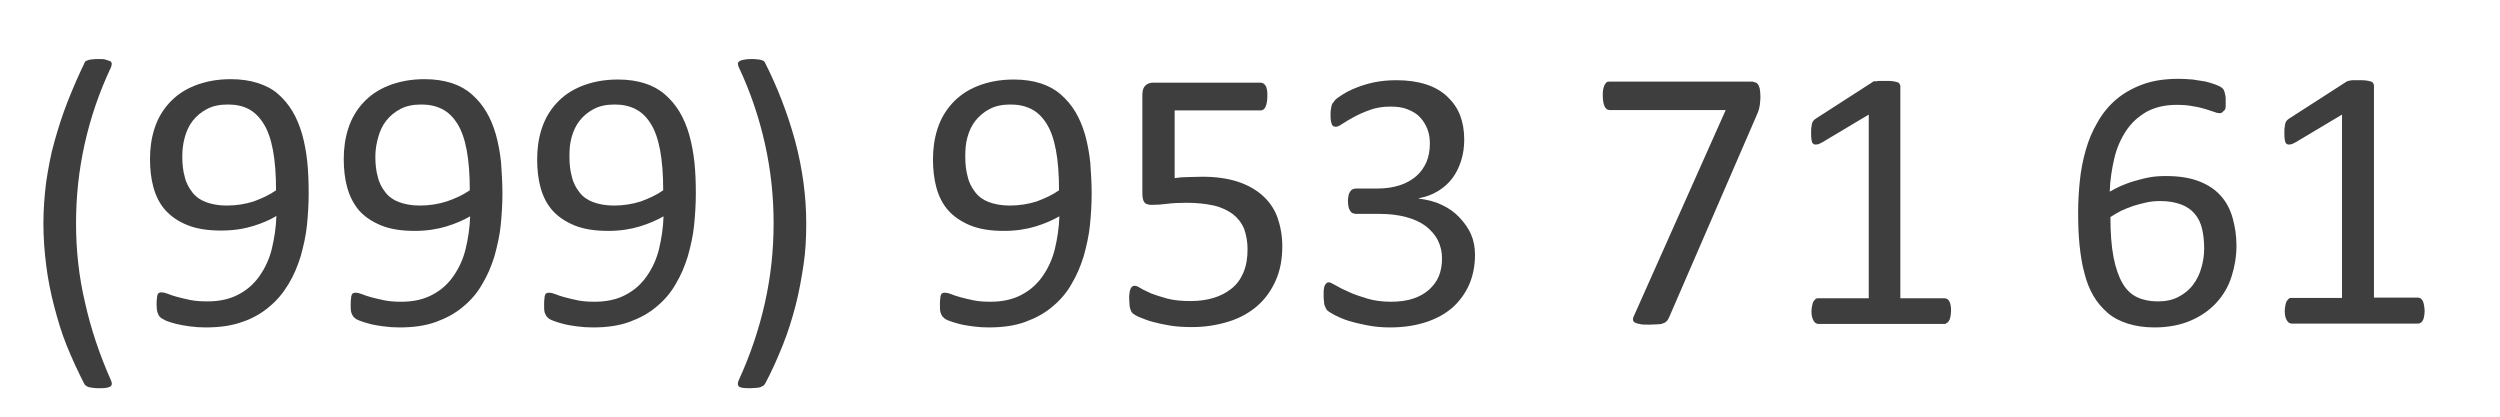
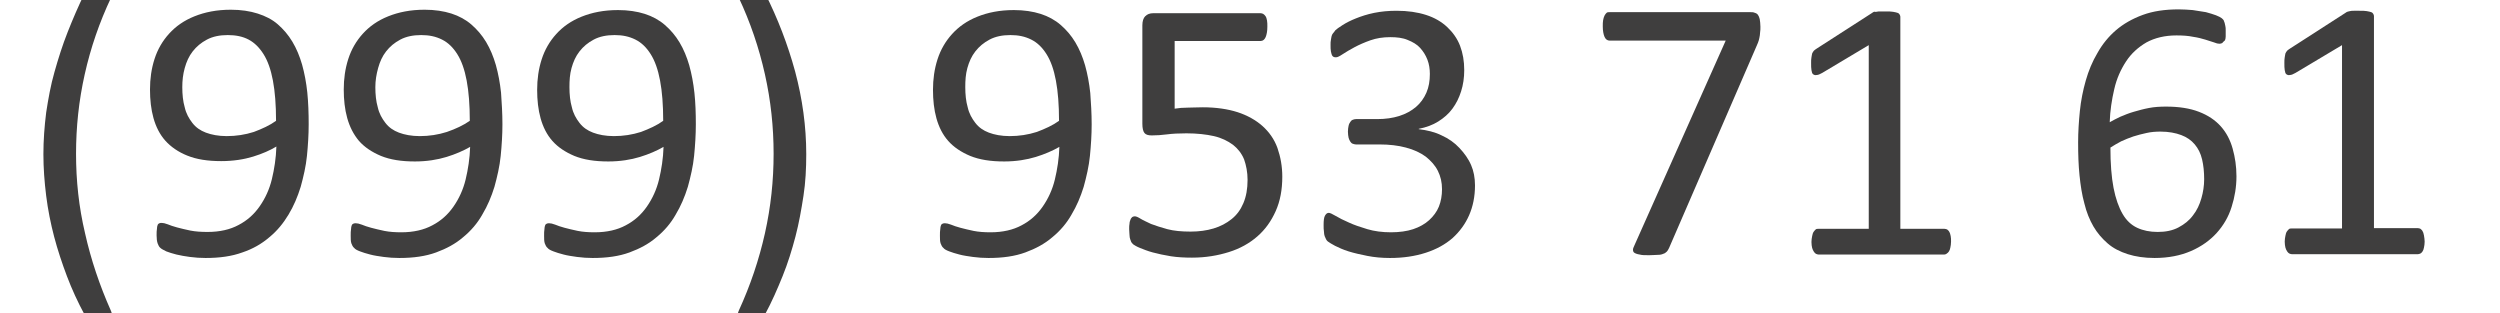
- <svg xmlns="http://www.w3.org/2000/svg" version="1.1" id="Capa_1" x="0px" y="0px" viewBox="0 0 72 12" style="enable-background:new 0 0 72 12;" xml:space="preserve">
+ <svg xmlns="http://www.w3.org/2000/svg" version="1.1" id="Capa_1" x="0px" y="0px" viewBox="0 0 72 9" style="enable-background:new 0 0 72 9;" xml:space="preserve">
  <style type="text/css">
	.st0{fill:#3F3E3E;}
</style>
  <g>
-     <path class="st0" d="M3.2,1.93C2.86,2.65,2.61,3.38,2.44,4.14C2.27,4.9,2.19,5.66,2.19,6.43c0,0.77,0.08,1.53,0.26,2.29   c0.17,0.76,0.42,1.5,0.74,2.22c0.02,0.04,0.03,0.08,0.03,0.11c0,0.03-0.01,0.06-0.04,0.08s-0.06,0.03-0.12,0.04   c-0.05,0.01-0.12,0.01-0.21,0.01c-0.06,0-0.12,0-0.17-0.01s-0.09-0.01-0.12-0.02c-0.03-0.01-0.06-0.02-0.08-0.04   c-0.02-0.01-0.04-0.03-0.05-0.05c-0.19-0.37-0.36-0.74-0.51-1.11S1.66,9.2,1.56,8.82S1.38,8.04,1.33,7.64s-0.08-0.8-0.08-1.2   c0-0.4,0.03-0.8,0.08-1.2c0.06-0.39,0.13-0.79,0.24-1.17C1.68,3.68,1.8,3.3,1.95,2.92s0.31-0.75,0.49-1.12   c0-0.01,0.01-0.03,0.03-0.04c0.02-0.01,0.04-0.02,0.07-0.03c0.03-0.01,0.07-0.02,0.12-0.02c0.05-0.01,0.11-0.01,0.19-0.01   c0.08,0,0.15,0,0.2,0.02s0.09,0.03,0.12,0.04s0.04,0.04,0.05,0.07C3.22,1.86,3.21,1.89,3.2,1.93z" />
-     <path class="st0" d="M8.89,5.58c0,0.3-0.02,0.61-0.05,0.91s-0.1,0.6-0.18,0.89c-0.09,0.29-0.2,0.55-0.35,0.8   C8.16,8.43,7.98,8.65,7.76,8.83C7.54,9.02,7.28,9.17,6.98,9.27c-0.3,0.11-0.65,0.16-1.06,0.16c-0.15,0-0.3-0.01-0.45-0.03   C5.33,9.38,5.2,9.36,5.08,9.33C4.96,9.3,4.87,9.27,4.79,9.24C4.71,9.2,4.65,9.17,4.62,9.14C4.58,9.11,4.56,9.06,4.54,9.01   C4.52,8.95,4.51,8.88,4.51,8.78c0-0.08,0-0.14,0.01-0.19c0-0.05,0.01-0.08,0.02-0.11s0.03-0.04,0.05-0.05   c0.02-0.01,0.04-0.01,0.07-0.01c0.04,0,0.09,0.01,0.17,0.04C4.9,8.49,4.99,8.52,5.1,8.55c0.11,0.03,0.24,0.06,0.38,0.09   C5.63,8.67,5.8,8.68,5.98,8.68c0.35,0,0.65-0.07,0.89-0.2c0.25-0.13,0.45-0.31,0.61-0.54s0.28-0.49,0.35-0.78s0.12-0.61,0.13-0.94   C7.78,6.33,7.55,6.43,7.29,6.51S6.72,6.64,6.37,6.64c-0.39,0-0.71-0.05-0.98-0.16C5.14,6.38,4.92,6.23,4.76,6.05   C4.6,5.87,4.49,5.65,4.42,5.4c-0.07-0.25-0.1-0.53-0.1-0.82c0-0.31,0.04-0.6,0.13-0.88s0.23-0.52,0.42-0.73s0.43-0.38,0.73-0.5   s0.64-0.19,1.05-0.19c0.29,0,0.55,0.04,0.77,0.11C7.64,2.46,7.84,2.56,8,2.7s0.3,0.3,0.42,0.5S8.63,3.62,8.7,3.86   c0.07,0.25,0.12,0.52,0.15,0.8C8.88,4.96,8.89,5.26,8.89,5.58z M7.95,5.48c0-0.46-0.03-0.84-0.09-1.16S7.71,3.75,7.59,3.56   S7.33,3.23,7.16,3.14s-0.37-0.13-0.6-0.13c-0.23,0-0.43,0.04-0.6,0.13s-0.3,0.2-0.41,0.34c-0.11,0.14-0.18,0.3-0.23,0.48   S5.25,4.32,5.25,4.51c0,0.21,0.02,0.41,0.07,0.58c0.04,0.18,0.12,0.32,0.22,0.45s0.23,0.22,0.39,0.28s0.36,0.1,0.6,0.1   c0.27,0,0.53-0.04,0.78-0.12C7.55,5.71,7.77,5.61,7.95,5.48z" />
-     <path class="st0" d="M14.47,5.58c0,0.3-0.02,0.61-0.05,0.91s-0.1,0.6-0.18,0.89c-0.09,0.29-0.2,0.55-0.35,0.8   c-0.14,0.25-0.33,0.47-0.55,0.65c-0.22,0.19-0.48,0.33-0.78,0.44c-0.3,0.11-0.65,0.16-1.06,0.16c-0.15,0-0.3-0.01-0.45-0.03   c-0.14-0.02-0.28-0.04-0.39-0.07c-0.12-0.03-0.21-0.06-0.29-0.09c-0.08-0.03-0.14-0.06-0.17-0.1c-0.04-0.03-0.06-0.08-0.08-0.13   c-0.02-0.06-0.02-0.13-0.02-0.22c0-0.08,0-0.14,0.01-0.19c0-0.05,0.01-0.08,0.02-0.11s0.03-0.04,0.05-0.05   c0.02-0.01,0.04-0.01,0.07-0.01c0.04,0,0.09,0.01,0.17,0.04c0.07,0.03,0.16,0.06,0.27,0.09c0.11,0.03,0.24,0.06,0.38,0.09   c0.15,0.03,0.31,0.04,0.49,0.04c0.35,0,0.65-0.07,0.89-0.2c0.25-0.13,0.45-0.31,0.61-0.54s0.28-0.49,0.35-0.78s0.12-0.61,0.13-0.94   c-0.19,0.11-0.42,0.21-0.68,0.29s-0.57,0.13-0.91,0.13c-0.39,0-0.71-0.05-0.98-0.16c-0.26-0.11-0.47-0.25-0.63-0.43   C10.18,5.87,10.07,5.65,10,5.4c-0.07-0.25-0.1-0.53-0.1-0.82c0-0.31,0.04-0.6,0.13-0.88s0.23-0.52,0.42-0.73s0.43-0.38,0.73-0.5   s0.64-0.19,1.05-0.19c0.29,0,0.55,0.04,0.77,0.11c0.22,0.07,0.42,0.18,0.58,0.32s0.3,0.3,0.42,0.5s0.21,0.42,0.28,0.66   c0.07,0.25,0.12,0.52,0.15,0.8C14.45,4.96,14.47,5.26,14.47,5.58z M13.53,5.48c0-0.46-0.03-0.84-0.09-1.16s-0.15-0.57-0.27-0.76   s-0.26-0.33-0.44-0.42s-0.37-0.13-0.6-0.13c-0.23,0-0.43,0.04-0.6,0.13s-0.3,0.2-0.41,0.34c-0.11,0.14-0.18,0.3-0.23,0.48   s-0.08,0.36-0.08,0.55c0,0.21,0.02,0.41,0.07,0.58c0.04,0.18,0.12,0.32,0.22,0.45s0.23,0.22,0.39,0.28s0.36,0.1,0.6,0.1   c0.27,0,0.53-0.04,0.78-0.12C13.13,5.71,13.34,5.61,13.53,5.48z" />
-     <path class="st0" d="M20.04,5.58c0,0.3-0.02,0.61-0.05,0.91s-0.1,0.6-0.18,0.89c-0.09,0.29-0.2,0.55-0.35,0.8   c-0.14,0.25-0.33,0.47-0.55,0.65c-0.22,0.19-0.48,0.33-0.78,0.44c-0.3,0.11-0.65,0.16-1.06,0.16c-0.15,0-0.3-0.01-0.45-0.03   c-0.14-0.02-0.28-0.04-0.39-0.07c-0.12-0.03-0.21-0.06-0.29-0.09c-0.08-0.03-0.14-0.06-0.17-0.1c-0.04-0.03-0.06-0.08-0.08-0.13   c-0.02-0.06-0.02-0.13-0.02-0.22c0-0.08,0-0.14,0.01-0.19c0-0.05,0.01-0.08,0.02-0.11s0.03-0.04,0.05-0.05   c0.02-0.01,0.04-0.01,0.07-0.01c0.04,0,0.09,0.01,0.17,0.04c0.07,0.03,0.16,0.06,0.27,0.09c0.11,0.03,0.24,0.06,0.38,0.09   c0.15,0.03,0.31,0.04,0.49,0.04c0.35,0,0.65-0.07,0.89-0.2c0.25-0.13,0.45-0.31,0.61-0.54s0.28-0.49,0.35-0.78s0.12-0.61,0.13-0.94   c-0.19,0.11-0.42,0.21-0.68,0.29s-0.57,0.13-0.91,0.13c-0.39,0-0.71-0.05-0.98-0.16c-0.26-0.11-0.47-0.25-0.63-0.43   c-0.16-0.18-0.27-0.4-0.34-0.65c-0.07-0.25-0.1-0.53-0.1-0.82c0-0.31,0.04-0.6,0.13-0.88s0.23-0.52,0.42-0.73s0.43-0.38,0.73-0.5   s0.64-0.19,1.05-0.19c0.29,0,0.55,0.04,0.77,0.11c0.22,0.07,0.42,0.18,0.58,0.32s0.3,0.3,0.42,0.5s0.21,0.42,0.28,0.66   c0.07,0.25,0.12,0.52,0.15,0.8C20.03,4.96,20.04,5.26,20.04,5.58z M19.1,5.48c0-0.46-0.03-0.84-0.09-1.16s-0.15-0.57-0.27-0.76   s-0.26-0.33-0.44-0.42s-0.37-0.13-0.6-0.13c-0.23,0-0.43,0.04-0.6,0.13s-0.3,0.2-0.41,0.34c-0.11,0.14-0.18,0.3-0.23,0.48   S16.4,4.32,16.4,4.51c0,0.21,0.02,0.41,0.07,0.58c0.04,0.18,0.12,0.32,0.22,0.45s0.23,0.22,0.39,0.28s0.36,0.1,0.6,0.1   c0.27,0,0.53-0.04,0.78-0.12C18.7,5.71,18.92,5.61,19.1,5.48z" />
-     <path class="st0" d="M23.22,6.44c0,0.41-0.02,0.81-0.08,1.2s-0.13,0.79-0.23,1.17s-0.22,0.77-0.37,1.14   c-0.15,0.37-0.31,0.74-0.51,1.11c-0.01,0.02-0.03,0.03-0.05,0.05c-0.02,0.01-0.05,0.03-0.08,0.04c-0.03,0.01-0.07,0.02-0.12,0.02   s-0.1,0.01-0.17,0.01c-0.09,0-0.17,0-0.22-0.01c-0.05-0.01-0.09-0.02-0.11-0.04c-0.02-0.02-0.03-0.04-0.03-0.08   c0-0.03,0.01-0.07,0.03-0.11c0.33-0.72,0.58-1.46,0.75-2.22c0.17-0.76,0.25-1.52,0.25-2.29c0-0.77-0.08-1.53-0.25-2.29   c-0.17-0.76-0.42-1.5-0.76-2.22c-0.01-0.03-0.02-0.06-0.02-0.09c0-0.03,0.02-0.05,0.05-0.07s0.07-0.03,0.12-0.04   s0.12-0.02,0.2-0.02c0.08,0,0.14,0,0.19,0.01c0.05,0,0.09,0.01,0.12,0.02c0.03,0.01,0.05,0.02,0.07,0.03   c0.01,0.01,0.02,0.02,0.03,0.04c0.37,0.73,0.66,1.49,0.87,2.26C23.11,4.85,23.22,5.64,23.22,6.44z" />
-     <path class="st0" d="M31.44,5.58c0,0.3-0.02,0.61-0.05,0.91s-0.1,0.6-0.18,0.89c-0.09,0.29-0.2,0.55-0.35,0.8   c-0.14,0.25-0.33,0.47-0.55,0.65c-0.22,0.19-0.48,0.33-0.78,0.44c-0.3,0.11-0.65,0.16-1.06,0.16c-0.15,0-0.3-0.01-0.45-0.03   c-0.14-0.02-0.28-0.04-0.39-0.07c-0.12-0.03-0.21-0.06-0.29-0.09c-0.08-0.03-0.14-0.06-0.17-0.1c-0.04-0.03-0.06-0.08-0.08-0.13   c-0.02-0.06-0.02-0.13-0.02-0.22c0-0.08,0-0.14,0.01-0.19c0-0.05,0.01-0.08,0.02-0.11s0.03-0.04,0.05-0.05   c0.02-0.01,0.04-0.01,0.07-0.01c0.04,0,0.09,0.01,0.17,0.04c0.07,0.03,0.16,0.06,0.27,0.09c0.11,0.03,0.24,0.06,0.38,0.09   c0.15,0.03,0.31,0.04,0.49,0.04c0.35,0,0.65-0.07,0.89-0.2c0.25-0.13,0.45-0.31,0.61-0.54s0.28-0.49,0.35-0.78s0.12-0.61,0.13-0.94   c-0.19,0.11-0.42,0.21-0.68,0.29s-0.57,0.13-0.91,0.13c-0.39,0-0.71-0.05-0.98-0.16c-0.26-0.11-0.47-0.25-0.63-0.43   c-0.16-0.18-0.27-0.4-0.34-0.65c-0.07-0.25-0.1-0.53-0.1-0.82c0-0.31,0.04-0.6,0.13-0.88s0.23-0.52,0.42-0.73s0.43-0.38,0.73-0.5   s0.64-0.19,1.05-0.19c0.29,0,0.55,0.04,0.77,0.11c0.22,0.07,0.42,0.18,0.58,0.32s0.3,0.3,0.42,0.5s0.21,0.42,0.28,0.66   c0.07,0.25,0.12,0.52,0.15,0.8C31.42,4.96,31.44,5.26,31.44,5.58z M30.5,5.48c0-0.46-0.03-0.84-0.09-1.16s-0.15-0.57-0.27-0.76   s-0.26-0.33-0.44-0.42s-0.37-0.13-0.6-0.13c-0.23,0-0.43,0.04-0.6,0.13s-0.3,0.2-0.41,0.34c-0.11,0.14-0.18,0.3-0.23,0.48   S27.8,4.32,27.8,4.51c0,0.21,0.02,0.41,0.07,0.58c0.04,0.18,0.12,0.32,0.22,0.45s0.23,0.22,0.39,0.28s0.36,0.1,0.6,0.1   c0.27,0,0.53-0.04,0.78-0.12C30.1,5.71,30.32,5.61,30.5,5.48z" />
-     <path class="st0" d="M36.93,7.09c0,0.37-0.06,0.7-0.19,0.99c-0.13,0.29-0.3,0.53-0.53,0.73c-0.23,0.2-0.5,0.35-0.82,0.45   c-0.32,0.1-0.67,0.16-1.06,0.16c-0.21,0-0.42-0.01-0.61-0.04s-0.37-0.07-0.52-0.11s-0.27-0.09-0.37-0.13s-0.16-0.08-0.19-0.1   c-0.03-0.03-0.05-0.05-0.06-0.07s-0.02-0.05-0.03-0.08c-0.01-0.03-0.02-0.07-0.02-0.12c0-0.05-0.01-0.1-0.01-0.17   c0-0.06,0-0.12,0.01-0.16c0-0.05,0.02-0.09,0.03-0.12s0.03-0.05,0.05-0.07c0.02-0.01,0.04-0.02,0.07-0.02   c0.04,0,0.09,0.02,0.17,0.07s0.18,0.09,0.3,0.15c0.13,0.05,0.29,0.1,0.47,0.15c0.19,0.05,0.41,0.07,0.67,0.07   c0.24,0,0.46-0.03,0.66-0.09c0.2-0.06,0.37-0.15,0.52-0.27c0.15-0.12,0.26-0.27,0.34-0.46s0.12-0.41,0.12-0.67   c0-0.22-0.04-0.42-0.1-0.59c-0.07-0.17-0.18-0.31-0.32-0.42c-0.15-0.11-0.33-0.2-0.55-0.25s-0.49-0.08-0.79-0.08   c-0.22,0-0.41,0.01-0.56,0.03s-0.3,0.03-0.44,0.03c-0.1,0-0.17-0.02-0.21-0.07S32.9,5.69,32.9,5.56V2.73   c0-0.12,0.03-0.21,0.08-0.26c0.06-0.06,0.13-0.09,0.24-0.09h3.08c0.03,0,0.06,0.01,0.08,0.02c0.03,0.02,0.05,0.04,0.07,0.07   s0.03,0.07,0.04,0.12c0.01,0.05,0.01,0.11,0.01,0.18c0,0.13-0.02,0.23-0.05,0.3c-0.03,0.07-0.08,0.11-0.14,0.11h-2.48v1.95   c0.12-0.02,0.24-0.03,0.37-0.03c0.13,0,0.27-0.01,0.44-0.01c0.38,0,0.72,0.05,1,0.14s0.53,0.23,0.72,0.4s0.34,0.38,0.43,0.63   C36.88,6.52,36.93,6.79,36.93,7.09z" />
-     <path class="st0" d="M42.48,7.34c0,0.32-0.06,0.61-0.17,0.86s-0.27,0.47-0.48,0.66c-0.21,0.18-0.46,0.32-0.77,0.42   s-0.65,0.15-1.03,0.15c-0.23,0-0.45-0.02-0.65-0.06c-0.2-0.04-0.38-0.08-0.54-0.13s-0.29-0.11-0.39-0.16s-0.17-0.1-0.2-0.12   c-0.03-0.02-0.05-0.05-0.06-0.07c-0.01-0.03-0.03-0.06-0.04-0.09s-0.02-0.08-0.02-0.13c-0.01-0.05-0.01-0.12-0.01-0.19   c0-0.13,0.01-0.22,0.04-0.27c0.03-0.05,0.06-0.08,0.11-0.08c0.03,0,0.1,0.03,0.2,0.09c0.1,0.06,0.22,0.12,0.38,0.19   c0.15,0.07,0.33,0.13,0.53,0.19c0.2,0.06,0.43,0.09,0.68,0.09c0.24,0,0.46-0.03,0.64-0.09s0.34-0.15,0.46-0.26   c0.12-0.11,0.22-0.24,0.28-0.39s0.09-0.32,0.09-0.5c0-0.2-0.04-0.37-0.12-0.53c-0.08-0.16-0.2-0.29-0.35-0.41   c-0.15-0.11-0.34-0.2-0.57-0.26c-0.22-0.06-0.48-0.09-0.76-0.09h-0.68c-0.03,0-0.06-0.01-0.09-0.02c-0.03-0.01-0.05-0.03-0.07-0.06   s-0.04-0.07-0.05-0.11c-0.01-0.05-0.02-0.11-0.02-0.18c0-0.07,0.01-0.12,0.02-0.17s0.03-0.08,0.05-0.11   c0.02-0.03,0.04-0.05,0.07-0.06s0.05-0.02,0.09-0.02h0.61c0.24,0,0.45-0.03,0.64-0.09c0.19-0.06,0.35-0.15,0.48-0.26   c0.13-0.11,0.23-0.25,0.3-0.41c0.07-0.16,0.1-0.34,0.1-0.54c0-0.14-0.02-0.28-0.07-0.41s-0.12-0.24-0.21-0.34   c-0.09-0.1-0.21-0.17-0.36-0.23c-0.14-0.06-0.31-0.08-0.5-0.08c-0.21,0-0.4,0.03-0.57,0.09c-0.17,0.06-0.33,0.13-0.46,0.2   s-0.25,0.14-0.34,0.2s-0.15,0.09-0.19,0.09c-0.02,0-0.05,0-0.07-0.01c-0.02-0.01-0.04-0.03-0.05-0.05   c-0.01-0.03-0.02-0.06-0.03-0.11c-0.01-0.05-0.01-0.11-0.01-0.19c0-0.05,0-0.1,0.01-0.14s0.01-0.08,0.02-0.11s0.02-0.06,0.04-0.08   s0.04-0.05,0.07-0.09c0.03-0.03,0.1-0.08,0.21-0.15s0.23-0.13,0.38-0.19c0.15-0.06,0.33-0.12,0.53-0.16   c0.2-0.04,0.41-0.06,0.64-0.06c0.32,0,0.6,0.04,0.85,0.12s0.45,0.2,0.61,0.35c0.16,0.15,0.29,0.33,0.37,0.54   c0.08,0.21,0.12,0.44,0.12,0.7c0,0.22-0.03,0.42-0.09,0.61c-0.06,0.19-0.14,0.35-0.25,0.5c-0.11,0.15-0.25,0.27-0.41,0.37   c-0.16,0.1-0.35,0.17-0.56,0.21v0.01c0.24,0.03,0.46,0.08,0.66,0.18c0.2,0.09,0.37,0.21,0.51,0.36s0.26,0.31,0.34,0.5   C42.44,6.92,42.48,7.12,42.48,7.34z" />
-     <path class="st0" d="M50.7,2.77c0,0.06,0,0.12-0.01,0.17c0,0.05-0.01,0.1-0.02,0.15c-0.01,0.05-0.02,0.09-0.04,0.14   c-0.02,0.04-0.04,0.09-0.06,0.14l-2.5,5.77c-0.02,0.04-0.04,0.08-0.07,0.11c-0.03,0.03-0.06,0.05-0.1,0.06   c-0.04,0.02-0.09,0.03-0.16,0.03c-0.06,0-0.14,0.01-0.24,0.01c-0.12,0-0.22,0-0.28-0.02c-0.07-0.01-0.12-0.03-0.15-0.05   c-0.03-0.02-0.04-0.05-0.04-0.09s0.02-0.07,0.04-0.12l2.63-5.9h-3.34c-0.07,0-0.12-0.04-0.15-0.11c-0.03-0.07-0.05-0.17-0.05-0.3   c0-0.07,0-0.13,0.01-0.18c0.01-0.05,0.02-0.09,0.04-0.13s0.04-0.06,0.06-0.08c0.02-0.02,0.05-0.02,0.09-0.02h4.05   c0.05,0,0.09,0,0.13,0.02c0.04,0.01,0.07,0.03,0.09,0.06c0.02,0.03,0.04,0.07,0.05,0.12S50.7,2.7,50.7,2.77z" />
-     <path class="st0" d="M56.19,8.96c0,0.07-0.01,0.12-0.02,0.17s-0.02,0.08-0.04,0.11c-0.02,0.03-0.04,0.05-0.06,0.06   C56.05,9.32,56.02,9.33,56,9.33h-3.63c-0.02,0-0.05-0.01-0.07-0.02s-0.04-0.03-0.06-0.06c-0.02-0.03-0.04-0.07-0.05-0.11   s-0.02-0.1-0.02-0.17c0-0.06,0.01-0.12,0.02-0.17c0.01-0.05,0.02-0.09,0.04-0.12c0.02-0.03,0.04-0.05,0.06-0.07   c0.02-0.02,0.05-0.02,0.08-0.02h1.45V3.3l-1.34,0.8c-0.07,0.04-0.12,0.06-0.16,0.06c-0.04,0.01-0.07,0-0.1-0.02   s-0.04-0.06-0.05-0.12c-0.01-0.05-0.01-0.12-0.01-0.21c0-0.06,0-0.11,0.01-0.16c0.01-0.04,0.01-0.08,0.02-0.11s0.03-0.05,0.05-0.08   c0.02-0.02,0.05-0.04,0.08-0.06l1.6-1.03c0.01-0.01,0.03-0.02,0.05-0.03S54,2.35,54.04,2.34s0.07-0.01,0.11-0.01s0.1,0,0.16,0   c0.09,0,0.16,0,0.21,0.01c0.06,0.01,0.1,0.02,0.13,0.03s0.05,0.03,0.06,0.05s0.02,0.04,0.02,0.06v6.11H56   c0.03,0,0.06,0.01,0.08,0.02c0.02,0.02,0.05,0.04,0.06,0.07c0.02,0.03,0.03,0.07,0.04,0.12C56.19,8.84,56.19,8.9,56.19,8.96z" />
-     <path class="st0" d="M64.41,7.08c0,0.3-0.05,0.6-0.14,0.88c-0.09,0.29-0.24,0.54-0.43,0.75s-0.44,0.39-0.74,0.52   s-0.65,0.2-1.05,0.2c-0.29,0-0.55-0.04-0.77-0.11c-0.22-0.07-0.42-0.17-0.58-0.31s-0.3-0.3-0.41-0.49   c-0.11-0.19-0.2-0.41-0.26-0.66c-0.07-0.25-0.11-0.52-0.14-0.81c-0.03-0.29-0.04-0.61-0.04-0.95c0-0.3,0.02-0.6,0.05-0.9   c0.03-0.3,0.09-0.6,0.17-0.88c0.08-0.28,0.19-0.55,0.34-0.8c0.14-0.25,0.32-0.47,0.53-0.65c0.21-0.18,0.47-0.33,0.77-0.44   s0.64-0.16,1.04-0.16c0.13,0,0.27,0.01,0.4,0.02c0.14,0.02,0.26,0.04,0.38,0.06c0.11,0.03,0.21,0.06,0.29,0.09   c0.08,0.03,0.13,0.06,0.16,0.08s0.04,0.04,0.06,0.06c0.01,0.02,0.02,0.05,0.03,0.08c0.01,0.03,0.01,0.06,0.02,0.09   s0.01,0.08,0.01,0.13c0,0.06,0,0.12,0,0.17c0,0.05-0.01,0.08-0.02,0.11C64.03,3.2,64.02,3.22,64,3.24   c-0.02,0.01-0.05,0.02-0.08,0.02c-0.04,0-0.09-0.01-0.16-0.04c-0.07-0.02-0.15-0.05-0.25-0.08s-0.21-0.06-0.35-0.08   c-0.14-0.03-0.3-0.04-0.48-0.04c-0.33,0-0.62,0.07-0.86,0.2c-0.24,0.14-0.44,0.32-0.59,0.55c-0.15,0.23-0.27,0.49-0.34,0.8   c-0.07,0.3-0.12,0.62-0.13,0.95c0.09-0.05,0.2-0.11,0.31-0.16c0.12-0.05,0.24-0.1,0.38-0.14c0.14-0.04,0.28-0.08,0.44-0.11   c0.15-0.03,0.32-0.04,0.49-0.04c0.38,0,0.69,0.05,0.95,0.15c0.26,0.1,0.47,0.24,0.63,0.42c0.16,0.18,0.27,0.39,0.34,0.64   S64.41,6.79,64.41,7.08z M63.48,7.16c0-0.21-0.02-0.4-0.06-0.57c-0.04-0.17-0.11-0.31-0.21-0.43c-0.1-0.12-0.23-0.21-0.39-0.27   s-0.36-0.1-0.6-0.1c-0.13,0-0.27,0.01-0.4,0.04s-0.26,0.06-0.38,0.1c-0.12,0.04-0.24,0.09-0.35,0.14   c-0.11,0.06-0.22,0.12-0.31,0.18c0,0.46,0.03,0.85,0.09,1.16c0.06,0.31,0.15,0.56,0.26,0.75c0.11,0.19,0.25,0.32,0.42,0.4   c0.17,0.08,0.37,0.12,0.59,0.12c0.23,0,0.43-0.04,0.6-0.13s0.31-0.2,0.42-0.35c0.11-0.14,0.19-0.31,0.24-0.49   C63.45,7.54,63.48,7.35,63.48,7.16z" />
-     <path class="st0" d="M69.83,8.96c0,0.07-0.01,0.12-0.02,0.17s-0.02,0.08-0.04,0.11c-0.02,0.03-0.04,0.05-0.06,0.06   c-0.02,0.01-0.05,0.02-0.07,0.02H66c-0.02,0-0.05-0.01-0.07-0.02s-0.04-0.03-0.06-0.06c-0.02-0.03-0.04-0.07-0.05-0.11   s-0.02-0.1-0.02-0.17c0-0.06,0.01-0.12,0.02-0.17c0.01-0.05,0.02-0.09,0.04-0.12c0.02-0.03,0.04-0.05,0.06-0.07   c0.02-0.02,0.05-0.02,0.08-0.02h1.45V3.3l-1.34,0.8c-0.07,0.04-0.12,0.06-0.16,0.06c-0.04,0.01-0.07,0-0.1-0.02   s-0.04-0.06-0.05-0.12c-0.01-0.05-0.01-0.12-0.01-0.21c0-0.06,0-0.11,0.01-0.16c0.01-0.04,0.01-0.08,0.02-0.11s0.03-0.05,0.05-0.08   c0.02-0.02,0.05-0.04,0.08-0.06l1.6-1.03c0.01-0.01,0.03-0.02,0.05-0.03s0.05-0.01,0.08-0.02s0.07-0.01,0.11-0.01s0.1,0,0.16,0   c0.09,0,0.16,0,0.21,0.01c0.06,0.01,0.1,0.02,0.13,0.03s0.05,0.03,0.06,0.05s0.02,0.04,0.02,0.06v6.11h1.26   c0.03,0,0.06,0.01,0.08,0.02c0.02,0.02,0.05,0.04,0.06,0.07c0.02,0.03,0.03,0.07,0.04,0.12C69.82,8.84,69.83,8.9,69.83,8.96z" />
+     <path class="st0" d="M3.2-0.07C2.86,0.65,2.61,1.38,2.44,2.14C2.27,2.9,2.19,3.66,2.19,4.43c0,0.77,0.08,1.53,0.26,2.29   c0.17,0.76,0.42,1.5,0.74,2.22c0.02,0.04,0.03,0.08,0.03,0.11c0,0.03-0.01,0.06-0.04,0.08S3.12,9.16,3.07,9.17   C3.02,9.18,2.94,9.18,2.85,9.18c-0.06,0-0.12,0-0.17-0.01S2.6,9.16,2.57,9.15C2.53,9.14,2.51,9.13,2.48,9.12   C2.46,9.1,2.45,9.08,2.44,9.07C2.24,8.7,2.07,8.33,1.93,7.96S1.66,7.2,1.56,6.82S1.38,6.04,1.33,5.64s-0.08-0.8-0.08-1.2   c0-0.4,0.03-0.8,0.08-1.2c0.06-0.39,0.13-0.79,0.24-1.17C1.68,1.68,1.8,1.3,1.95,0.92s0.31-0.75,0.49-1.12   c0-0.01,0.01-0.03,0.03-0.04c0.02-0.01,0.04-0.02,0.07-0.03c0.03-0.01,0.07-0.02,0.12-0.02c0.05-0.01,0.11-0.01,0.19-0.01   c0.08,0,0.15,0,0.2,0.02s0.09,0.03,0.12,0.04s0.04,0.04,0.05,0.07C3.22-0.14,3.21-0.11,3.2-0.07z" />
+     <path class="st0" d="M8.89,3.58c0,0.3-0.02,0.61-0.05,0.91s-0.1,0.6-0.18,0.89c-0.09,0.29-0.2,0.55-0.35,0.8   C8.16,6.43,7.98,6.65,7.76,6.83C7.54,7.02,7.28,7.17,6.98,7.27c-0.3,0.11-0.65,0.16-1.06,0.16c-0.15,0-0.3-0.01-0.45-0.03   C5.33,7.38,5.2,7.36,5.08,7.33C4.96,7.3,4.87,7.27,4.79,7.24C4.71,7.2,4.65,7.17,4.62,7.14C4.58,7.11,4.56,7.06,4.54,7.01   C4.52,6.95,4.51,6.88,4.51,6.78c0-0.08,0-0.14,0.01-0.19c0-0.05,0.01-0.08,0.02-0.11s0.03-0.04,0.05-0.05   c0.02-0.01,0.04-0.01,0.07-0.01c0.04,0,0.09,0.01,0.17,0.04C4.9,6.49,4.99,6.52,5.1,6.55c0.11,0.03,0.24,0.06,0.38,0.09   C5.63,6.67,5.8,6.68,5.98,6.68c0.35,0,0.65-0.07,0.89-0.2c0.25-0.13,0.45-0.31,0.61-0.54s0.28-0.49,0.35-0.78s0.12-0.61,0.13-0.94   C7.78,4.33,7.55,4.43,7.29,4.51S6.72,4.64,6.37,4.64c-0.39,0-0.71-0.05-0.98-0.16C5.14,4.38,4.92,4.23,4.76,4.05   C4.6,3.87,4.49,3.65,4.42,3.4c-0.07-0.25-0.1-0.53-0.1-0.82c0-0.31,0.04-0.6,0.13-0.88s0.23-0.52,0.42-0.73s0.43-0.38,0.73-0.5   s0.64-0.19,1.05-0.19c0.29,0,0.55,0.04,0.77,0.11C7.64,0.46,7.84,0.56,8,0.7s0.3,0.3,0.42,0.5S8.63,1.62,8.7,1.86   c0.07,0.25,0.12,0.52,0.15,0.8C8.88,2.96,8.89,3.26,8.89,3.58z M7.95,3.48c0-0.46-0.03-0.84-0.09-1.16S7.71,1.75,7.59,1.56   S7.33,1.23,7.16,1.14s-0.37-0.13-0.6-0.13c-0.23,0-0.43,0.04-0.6,0.13s-0.3,0.2-0.41,0.34c-0.11,0.14-0.18,0.3-0.23,0.48   S5.25,2.32,5.25,2.51c0,0.21,0.02,0.41,0.07,0.58c0.04,0.18,0.12,0.32,0.22,0.45s0.23,0.22,0.39,0.28s0.36,0.1,0.6,0.1   c0.27,0,0.53-0.04,0.78-0.12C7.55,3.71,7.77,3.61,7.95,3.48z" />
+     <path class="st0" d="M14.47,3.58c0,0.3-0.02,0.61-0.05,0.91s-0.1,0.6-0.18,0.89c-0.09,0.29-0.2,0.55-0.35,0.8   c-0.14,0.25-0.33,0.47-0.55,0.65c-0.22,0.19-0.48,0.33-0.78,0.44c-0.3,0.11-0.65,0.16-1.06,0.16c-0.15,0-0.3-0.01-0.45-0.03   c-0.14-0.02-0.28-0.04-0.39-0.07c-0.12-0.03-0.21-0.06-0.29-0.09c-0.08-0.03-0.14-0.06-0.17-0.1c-0.04-0.03-0.06-0.08-0.08-0.13   c-0.02-0.06-0.02-0.13-0.02-0.22c0-0.08,0-0.14,0.01-0.19c0-0.05,0.01-0.08,0.02-0.11s0.03-0.04,0.05-0.05   c0.02-0.01,0.04-0.01,0.07-0.01c0.04,0,0.09,0.01,0.17,0.04c0.07,0.03,0.16,0.06,0.27,0.09c0.11,0.03,0.24,0.06,0.38,0.09   c0.15,0.03,0.31,0.04,0.49,0.04c0.35,0,0.65-0.07,0.89-0.2c0.25-0.13,0.45-0.31,0.61-0.54s0.28-0.49,0.35-0.78s0.12-0.61,0.13-0.94   c-0.19,0.11-0.42,0.21-0.68,0.29s-0.57,0.13-0.91,0.13c-0.39,0-0.71-0.05-0.98-0.16c-0.26-0.11-0.47-0.25-0.63-0.43   C10.18,3.87,10.07,3.65,10,3.4c-0.07-0.25-0.1-0.53-0.1-0.82c0-0.31,0.04-0.6,0.13-0.88s0.23-0.52,0.42-0.73s0.43-0.38,0.73-0.5   s0.64-0.19,1.05-0.19c0.29,0,0.55,0.04,0.77,0.11c0.22,0.07,0.42,0.18,0.58,0.32s0.3,0.3,0.42,0.5s0.21,0.42,0.28,0.66   c0.07,0.25,0.12,0.52,0.15,0.8C14.45,2.96,14.47,3.26,14.47,3.58z M13.53,3.48c0-0.46-0.03-0.84-0.09-1.16s-0.15-0.57-0.27-0.76   s-0.26-0.33-0.44-0.42s-0.37-0.13-0.6-0.13c-0.23,0-0.43,0.04-0.6,0.13s-0.3,0.2-0.41,0.34c-0.11,0.14-0.18,0.3-0.23,0.48   s-0.08,0.36-0.08,0.55c0,0.21,0.02,0.41,0.07,0.58c0.04,0.18,0.12,0.32,0.22,0.45s0.23,0.22,0.39,0.28s0.36,0.1,0.6,0.1   c0.27,0,0.53-0.04,0.78-0.12C13.13,3.71,13.34,3.61,13.53,3.48z" />
+     <path class="st0" d="M20.04,3.58c0,0.3-0.02,0.61-0.05,0.91s-0.1,0.6-0.18,0.89c-0.09,0.29-0.2,0.55-0.35,0.8   c-0.14,0.25-0.33,0.47-0.55,0.65c-0.22,0.19-0.48,0.33-0.78,0.44c-0.3,0.11-0.65,0.16-1.06,0.16c-0.15,0-0.3-0.01-0.45-0.03   c-0.14-0.02-0.28-0.04-0.39-0.07c-0.12-0.03-0.21-0.06-0.29-0.09c-0.08-0.03-0.14-0.06-0.17-0.1c-0.04-0.03-0.06-0.08-0.08-0.13   c-0.02-0.06-0.02-0.13-0.02-0.22c0-0.08,0-0.14,0.01-0.19c0-0.05,0.01-0.08,0.02-0.11s0.03-0.04,0.05-0.05   c0.02-0.01,0.04-0.01,0.07-0.01c0.04,0,0.09,0.01,0.17,0.04c0.07,0.03,0.16,0.06,0.27,0.09c0.11,0.03,0.24,0.06,0.38,0.09   c0.15,0.03,0.31,0.04,0.49,0.04c0.35,0,0.65-0.07,0.89-0.2c0.25-0.13,0.45-0.31,0.61-0.54s0.28-0.49,0.35-0.78s0.12-0.61,0.13-0.94   c-0.19,0.11-0.42,0.21-0.68,0.29s-0.57,0.13-0.91,0.13c-0.39,0-0.71-0.05-0.98-0.16c-0.26-0.11-0.47-0.25-0.63-0.43   c-0.16-0.18-0.27-0.4-0.34-0.65c-0.07-0.25-0.1-0.53-0.1-0.82c0-0.31,0.04-0.6,0.13-0.88s0.23-0.52,0.42-0.73s0.43-0.38,0.73-0.5   s0.64-0.19,1.05-0.19c0.29,0,0.55,0.04,0.77,0.11c0.22,0.07,0.42,0.18,0.58,0.32s0.3,0.3,0.42,0.5s0.21,0.42,0.28,0.66   c0.07,0.25,0.12,0.52,0.15,0.8C20.03,2.96,20.04,3.26,20.04,3.58z M19.1,3.48c0-0.46-0.03-0.84-0.09-1.16s-0.15-0.57-0.27-0.76   s-0.26-0.33-0.44-0.42s-0.37-0.13-0.6-0.13c-0.23,0-0.43,0.04-0.6,0.13s-0.3,0.2-0.41,0.34c-0.11,0.14-0.18,0.3-0.23,0.48   S16.4,2.32,16.4,2.51c0,0.21,0.02,0.41,0.07,0.58c0.04,0.18,0.12,0.32,0.22,0.45s0.23,0.22,0.39,0.28s0.36,0.1,0.6,0.1   c0.27,0,0.53-0.04,0.78-0.12C18.7,3.71,18.92,3.61,19.1,3.48z" />
+     <path class="st0" d="M23.22,4.44c0,0.41-0.02,0.81-0.08,1.2s-0.13,0.79-0.23,1.17s-0.22,0.77-0.37,1.14   c-0.15,0.37-0.31,0.74-0.51,1.11c-0.01,0.02-0.03,0.03-0.05,0.05c-0.02,0.01-0.05,0.03-0.08,0.04c-0.03,0.01-0.07,0.02-0.12,0.02   s-0.1,0.01-0.17,0.01c-0.09,0-0.17,0-0.22-0.01c-0.05-0.01-0.09-0.02-0.11-0.04c-0.02-0.02-0.03-0.04-0.03-0.08   c0-0.03,0.01-0.07,0.03-0.11c0.33-0.72,0.58-1.46,0.75-2.22c0.17-0.76,0.25-1.52,0.25-2.29c0-0.77-0.08-1.53-0.25-2.29   c-0.17-0.76-0.42-1.5-0.76-2.22c-0.01-0.03-0.02-0.06-0.02-0.09c0-0.03,0.02-0.05,0.05-0.07s0.07-0.03,0.12-0.04   s0.12-0.02,0.2-0.02c0.08,0,0.14,0,0.19,0.01c0.05,0,0.09,0.01,0.12,0.02c0.03,0.01,0.05,0.02,0.07,0.03   c0.01,0.01,0.02,0.02,0.03,0.04c0.37,0.73,0.66,1.49,0.87,2.26C23.11,2.85,23.22,3.64,23.22,4.44z" />
+     <path class="st0" d="M31.44,3.58c0,0.3-0.02,0.61-0.05,0.91s-0.1,0.6-0.18,0.89c-0.09,0.29-0.2,0.55-0.35,0.8   c-0.14,0.25-0.33,0.47-0.55,0.65c-0.22,0.19-0.48,0.33-0.78,0.44c-0.3,0.11-0.65,0.16-1.06,0.16c-0.15,0-0.3-0.01-0.45-0.03   c-0.14-0.02-0.28-0.04-0.39-0.07c-0.12-0.03-0.21-0.06-0.29-0.09c-0.08-0.03-0.14-0.06-0.17-0.1c-0.04-0.03-0.06-0.08-0.08-0.13   c-0.02-0.06-0.02-0.13-0.02-0.22c0-0.08,0-0.14,0.01-0.19c0-0.05,0.01-0.08,0.02-0.11s0.03-0.04,0.05-0.05   c0.02-0.01,0.04-0.01,0.07-0.01c0.04,0,0.09,0.01,0.17,0.04c0.07,0.03,0.16,0.06,0.27,0.09c0.11,0.03,0.24,0.06,0.38,0.09   c0.15,0.03,0.31,0.04,0.49,0.04c0.35,0,0.65-0.07,0.89-0.2c0.25-0.13,0.45-0.31,0.61-0.54s0.28-0.49,0.35-0.78s0.12-0.61,0.13-0.94   c-0.19,0.11-0.42,0.21-0.68,0.29s-0.57,0.13-0.91,0.13c-0.39,0-0.71-0.05-0.98-0.16c-0.26-0.11-0.47-0.25-0.63-0.43   c-0.16-0.18-0.27-0.4-0.34-0.65c-0.07-0.25-0.1-0.53-0.1-0.82c0-0.31,0.04-0.6,0.13-0.88s0.23-0.52,0.42-0.73s0.43-0.38,0.73-0.5   s0.64-0.19,1.05-0.19c0.29,0,0.55,0.04,0.77,0.11c0.22,0.07,0.42,0.18,0.58,0.32s0.3,0.3,0.42,0.5s0.21,0.42,0.28,0.66   c0.07,0.25,0.12,0.52,0.15,0.8C31.42,2.96,31.44,3.26,31.44,3.58z M30.5,3.48c0-0.46-0.03-0.84-0.09-1.16s-0.15-0.57-0.27-0.76   s-0.26-0.33-0.44-0.42s-0.37-0.13-0.6-0.13c-0.23,0-0.43,0.04-0.6,0.13s-0.3,0.2-0.41,0.34c-0.11,0.14-0.18,0.3-0.23,0.48   S27.8,2.32,27.8,2.51c0,0.21,0.02,0.41,0.07,0.58c0.04,0.18,0.12,0.32,0.22,0.45s0.23,0.22,0.39,0.28s0.36,0.1,0.6,0.1   c0.27,0,0.53-0.04,0.78-0.12C30.1,3.71,30.32,3.61,30.5,3.48z" />
+     <path class="st0" d="M36.93,5.09c0,0.37-0.06,0.7-0.19,0.99c-0.13,0.29-0.3,0.53-0.53,0.73c-0.23,0.2-0.5,0.35-0.82,0.45   c-0.32,0.1-0.67,0.16-1.06,0.16c-0.21,0-0.42-0.01-0.61-0.04s-0.37-0.07-0.52-0.11s-0.27-0.09-0.37-0.13s-0.16-0.08-0.19-0.1   c-0.03-0.03-0.05-0.05-0.06-0.07s-0.02-0.05-0.03-0.08c-0.01-0.03-0.02-0.07-0.02-0.12c0-0.05-0.01-0.1-0.01-0.17   c0-0.06,0-0.12,0.01-0.16c0-0.05,0.02-0.09,0.03-0.12s0.03-0.05,0.05-0.07c0.02-0.01,0.04-0.02,0.07-0.02   c0.04,0,0.09,0.02,0.17,0.07s0.18,0.09,0.3,0.15c0.13,0.05,0.29,0.1,0.47,0.15c0.19,0.05,0.41,0.07,0.67,0.07   c0.24,0,0.46-0.03,0.66-0.09c0.2-0.06,0.37-0.15,0.52-0.27c0.15-0.12,0.26-0.27,0.34-0.46s0.12-0.41,0.12-0.67   c0-0.22-0.04-0.42-0.1-0.59c-0.07-0.17-0.18-0.31-0.32-0.42c-0.15-0.11-0.33-0.2-0.55-0.25s-0.49-0.08-0.79-0.08   c-0.22,0-0.41,0.01-0.56,0.03s-0.3,0.03-0.44,0.03c-0.1,0-0.17-0.02-0.21-0.07S32.9,3.69,32.9,3.56V0.73   c0-0.12,0.03-0.21,0.08-0.26c0.06-0.06,0.13-0.09,0.24-0.09h3.08c0.03,0,0.06,0.01,0.08,0.02c0.03,0.02,0.05,0.04,0.07,0.07   s0.03,0.07,0.04,0.12c0.01,0.05,0.01,0.11,0.01,0.18c0,0.13-0.02,0.23-0.05,0.3c-0.03,0.07-0.08,0.11-0.14,0.11h-2.48v1.95   c0.12-0.02,0.24-0.03,0.37-0.03c0.13,0,0.27-0.01,0.44-0.01c0.38,0,0.72,0.05,1,0.14s0.53,0.23,0.72,0.4s0.34,0.38,0.43,0.63   C36.88,4.52,36.93,4.79,36.93,5.09z" />
+     <path class="st0" d="M42.48,5.34c0,0.32-0.06,0.61-0.17,0.86s-0.27,0.47-0.48,0.66c-0.21,0.18-0.46,0.32-0.77,0.42   s-0.65,0.15-1.03,0.15c-0.23,0-0.45-0.02-0.65-0.06c-0.2-0.04-0.38-0.08-0.54-0.13s-0.29-0.11-0.39-0.16s-0.17-0.1-0.2-0.12   c-0.03-0.02-0.05-0.05-0.06-0.07c-0.01-0.03-0.03-0.06-0.04-0.09s-0.02-0.08-0.02-0.13c-0.01-0.05-0.01-0.12-0.01-0.19   c0-0.13,0.01-0.22,0.04-0.27c0.03-0.05,0.06-0.08,0.11-0.08c0.03,0,0.1,0.03,0.2,0.09c0.1,0.06,0.22,0.12,0.38,0.19   c0.15,0.07,0.33,0.13,0.53,0.19c0.2,0.06,0.43,0.09,0.68,0.09c0.24,0,0.46-0.03,0.64-0.09s0.34-0.15,0.46-0.26   c0.12-0.11,0.22-0.24,0.28-0.39s0.09-0.32,0.09-0.5c0-0.2-0.04-0.37-0.12-0.53c-0.08-0.16-0.2-0.29-0.35-0.41   c-0.15-0.11-0.34-0.2-0.57-0.26c-0.22-0.06-0.48-0.09-0.76-0.09h-0.68c-0.03,0-0.06-0.01-0.09-0.02c-0.03-0.01-0.05-0.03-0.07-0.06   s-0.04-0.07-0.05-0.11c-0.01-0.05-0.02-0.11-0.02-0.18c0-0.07,0.01-0.12,0.02-0.17s0.03-0.08,0.05-0.11   c0.02-0.03,0.04-0.05,0.07-0.06s0.05-0.02,0.09-0.02h0.61c0.24,0,0.45-0.03,0.64-0.09c0.19-0.06,0.35-0.15,0.48-0.26   c0.13-0.11,0.23-0.25,0.3-0.41c0.07-0.16,0.1-0.34,0.1-0.54c0-0.14-0.02-0.28-0.07-0.41s-0.12-0.24-0.21-0.34   c-0.09-0.1-0.21-0.17-0.36-0.23c-0.14-0.06-0.31-0.08-0.5-0.08c-0.21,0-0.4,0.03-0.57,0.09c-0.17,0.06-0.33,0.13-0.46,0.2   s-0.25,0.14-0.34,0.2s-0.15,0.09-0.19,0.09c-0.02,0-0.05,0-0.07-0.01c-0.02-0.01-0.04-0.03-0.05-0.05   c-0.01-0.03-0.02-0.06-0.03-0.11c-0.01-0.05-0.01-0.11-0.01-0.19c0-0.05,0-0.1,0.01-0.14s0.01-0.08,0.02-0.11s0.02-0.06,0.04-0.08   s0.04-0.05,0.07-0.09c0.03-0.03,0.1-0.08,0.21-0.15s0.23-0.13,0.38-0.19c0.15-0.06,0.33-0.12,0.53-0.16   c0.2-0.04,0.41-0.06,0.64-0.06c0.32,0,0.6,0.04,0.85,0.12s0.45,0.2,0.61,0.35c0.16,0.15,0.29,0.33,0.37,0.54   c0.08,0.21,0.12,0.44,0.12,0.7c0,0.22-0.03,0.42-0.09,0.61c-0.06,0.19-0.14,0.35-0.25,0.5c-0.11,0.15-0.25,0.27-0.41,0.37   c-0.16,0.1-0.35,0.17-0.56,0.21v0.01c0.24,0.03,0.46,0.08,0.66,0.18c0.2,0.09,0.37,0.21,0.51,0.36s0.26,0.31,0.34,0.5   C42.44,4.92,42.48,5.12,42.48,5.34z" />
+     <path class="st0" d="M50.7,0.77c0,0.06,0,0.12-0.01,0.17c0,0.05-0.01,0.1-0.02,0.15c-0.01,0.05-0.02,0.09-0.04,0.14   c-0.02,0.04-0.04,0.09-0.06,0.14l-2.5,5.77c-0.02,0.04-0.04,0.08-0.07,0.11c-0.03,0.03-0.06,0.05-0.1,0.06   c-0.04,0.02-0.09,0.03-0.16,0.03c-0.06,0-0.14,0.01-0.24,0.01c-0.12,0-0.22,0-0.28-0.02c-0.07-0.01-0.12-0.03-0.15-0.05   c-0.03-0.02-0.04-0.05-0.04-0.09s0.02-0.07,0.04-0.12l2.63-5.9h-3.34c-0.07,0-0.12-0.04-0.15-0.11c-0.03-0.07-0.05-0.17-0.05-0.3   c0-0.07,0-0.13,0.01-0.18c0.01-0.05,0.02-0.09,0.04-0.13s0.04-0.06,0.06-0.08c0.02-0.02,0.05-0.02,0.09-0.02h4.05   c0.05,0,0.09,0,0.13,0.02c0.04,0.01,0.07,0.03,0.09,0.06c0.02,0.03,0.04,0.07,0.05,0.12S50.7,0.7,50.7,0.77z" />
+     <path class="st0" d="M56.19,6.96c0,0.07-0.01,0.12-0.02,0.17s-0.02,0.08-0.04,0.11c-0.02,0.03-0.04,0.05-0.06,0.06   C56.05,7.32,56.02,7.33,56,7.33h-3.63c-0.02,0-0.05-0.01-0.07-0.02s-0.04-0.03-0.06-0.06c-0.02-0.03-0.04-0.07-0.05-0.11   s-0.02-0.1-0.02-0.17c0-0.06,0.01-0.12,0.02-0.17c0.01-0.05,0.02-0.09,0.04-0.12c0.02-0.03,0.04-0.05,0.06-0.07   c0.02-0.02,0.05-0.02,0.08-0.02h1.45V1.3l-1.34,0.8c-0.07,0.04-0.12,0.06-0.16,0.06c-0.04,0.01-0.07,0-0.1-0.02   s-0.04-0.06-0.05-0.12c-0.01-0.05-0.01-0.12-0.01-0.21c0-0.06,0-0.11,0.01-0.16c0.01-0.04,0.01-0.08,0.02-0.11s0.03-0.05,0.05-0.08   c0.02-0.02,0.05-0.04,0.08-0.06l1.6-1.03c0.01-0.01,0.03-0.02,0.05-0.03S54,0.35,54.04,0.34s0.07-0.01,0.11-0.01s0.1,0,0.16,0   c0.09,0,0.16,0,0.21,0.01c0.06,0.01,0.1,0.02,0.13,0.03s0.05,0.03,0.06,0.05s0.02,0.04,0.02,0.06v6.11H56   c0.03,0,0.06,0.01,0.08,0.02c0.02,0.02,0.05,0.04,0.06,0.07c0.02,0.03,0.03,0.07,0.04,0.12C56.19,6.84,56.19,6.9,56.19,6.96z" />
+     <path class="st0" d="M64.41,5.08c0,0.3-0.05,0.6-0.14,0.88c-0.09,0.29-0.24,0.54-0.43,0.75s-0.44,0.39-0.74,0.52   s-0.65,0.2-1.05,0.2c-0.29,0-0.55-0.04-0.77-0.11c-0.22-0.07-0.42-0.17-0.58-0.31s-0.3-0.3-0.41-0.49   c-0.11-0.19-0.2-0.41-0.26-0.66c-0.07-0.25-0.11-0.52-0.14-0.81c-0.03-0.29-0.04-0.61-0.04-0.95c0-0.3,0.02-0.6,0.05-0.9   c0.03-0.3,0.09-0.6,0.17-0.88c0.08-0.28,0.19-0.55,0.34-0.8c0.14-0.25,0.32-0.47,0.53-0.65c0.21-0.18,0.47-0.33,0.77-0.44   s0.64-0.16,1.04-0.16c0.13,0,0.27,0.01,0.4,0.02c0.14,0.02,0.26,0.04,0.38,0.06c0.11,0.03,0.21,0.06,0.29,0.09   c0.08,0.03,0.13,0.06,0.16,0.08s0.04,0.04,0.06,0.06c0.01,0.02,0.02,0.05,0.03,0.08c0.01,0.03,0.01,0.06,0.02,0.09   s0.01,0.08,0.01,0.13c0,0.06,0,0.12,0,0.17c0,0.05-0.01,0.08-0.02,0.11C64.03,1.2,64.02,1.22,64,1.24   c-0.02,0.01-0.05,0.02-0.08,0.02c-0.04,0-0.09-0.01-0.16-0.04c-0.07-0.02-0.15-0.05-0.25-0.08s-0.21-0.06-0.35-0.08   c-0.14-0.03-0.3-0.04-0.48-0.04c-0.33,0-0.62,0.07-0.86,0.2c-0.24,0.14-0.44,0.32-0.59,0.55c-0.15,0.23-0.27,0.49-0.34,0.8   c-0.07,0.3-0.12,0.62-0.13,0.95c0.09-0.05,0.2-0.11,0.31-0.16c0.12-0.05,0.24-0.1,0.38-0.14c0.14-0.04,0.28-0.08,0.44-0.11   c0.15-0.03,0.32-0.04,0.49-0.04c0.38,0,0.69,0.05,0.95,0.15c0.26,0.1,0.47,0.24,0.63,0.42c0.16,0.18,0.27,0.39,0.34,0.64   S64.41,4.79,64.41,5.08z M63.48,5.16c0-0.21-0.02-0.4-0.06-0.57c-0.04-0.17-0.11-0.31-0.21-0.43c-0.1-0.12-0.23-0.21-0.39-0.27   s-0.36-0.1-0.6-0.1c-0.13,0-0.27,0.01-0.4,0.04s-0.26,0.06-0.38,0.1c-0.12,0.04-0.24,0.09-0.35,0.14   c-0.11,0.06-0.22,0.12-0.31,0.18c0,0.46,0.03,0.85,0.09,1.16c0.06,0.31,0.15,0.56,0.26,0.75c0.11,0.19,0.25,0.32,0.42,0.4   c0.17,0.08,0.37,0.12,0.59,0.12c0.23,0,0.43-0.04,0.6-0.13s0.31-0.2,0.42-0.35c0.11-0.14,0.19-0.31,0.24-0.49   C63.45,5.54,63.48,5.35,63.48,5.16z" />
+     <path class="st0" d="M69.83,6.96c0,0.07-0.01,0.12-0.02,0.17s-0.02,0.08-0.04,0.11c-0.02,0.03-0.04,0.05-0.06,0.06   c-0.02,0.01-0.05,0.02-0.07,0.02H66c-0.02,0-0.05-0.01-0.07-0.02s-0.04-0.03-0.06-0.06c-0.02-0.03-0.04-0.07-0.05-0.11   s-0.02-0.1-0.02-0.17c0-0.06,0.01-0.12,0.02-0.17c0.01-0.05,0.02-0.09,0.04-0.12c0.02-0.03,0.04-0.05,0.06-0.07   c0.02-0.02,0.05-0.02,0.08-0.02h1.45V1.3l-1.34,0.8c-0.07,0.04-0.12,0.06-0.16,0.06c-0.04,0.01-0.07,0-0.1-0.02   s-0.04-0.06-0.05-0.12c-0.01-0.05-0.01-0.12-0.01-0.21c0-0.06,0-0.11,0.01-0.16c0.01-0.04,0.01-0.08,0.02-0.11s0.03-0.05,0.05-0.08   c0.02-0.02,0.05-0.04,0.08-0.06l1.6-1.03c0.01-0.01,0.03-0.02,0.05-0.03s0.05-0.01,0.08-0.02s0.07-0.01,0.11-0.01s0.1,0,0.16,0   c0.09,0,0.16,0,0.21,0.01c0.06,0.01,0.1,0.02,0.13,0.03s0.05,0.03,0.06,0.05s0.02,0.04,0.02,0.06v6.11h1.26   c0.03,0,0.06,0.01,0.08,0.02c0.02,0.02,0.05,0.04,0.06,0.07c0.02,0.03,0.03,0.07,0.04,0.12C69.82,6.84,69.83,6.9,69.83,6.96z" />
  </g>
</svg>
